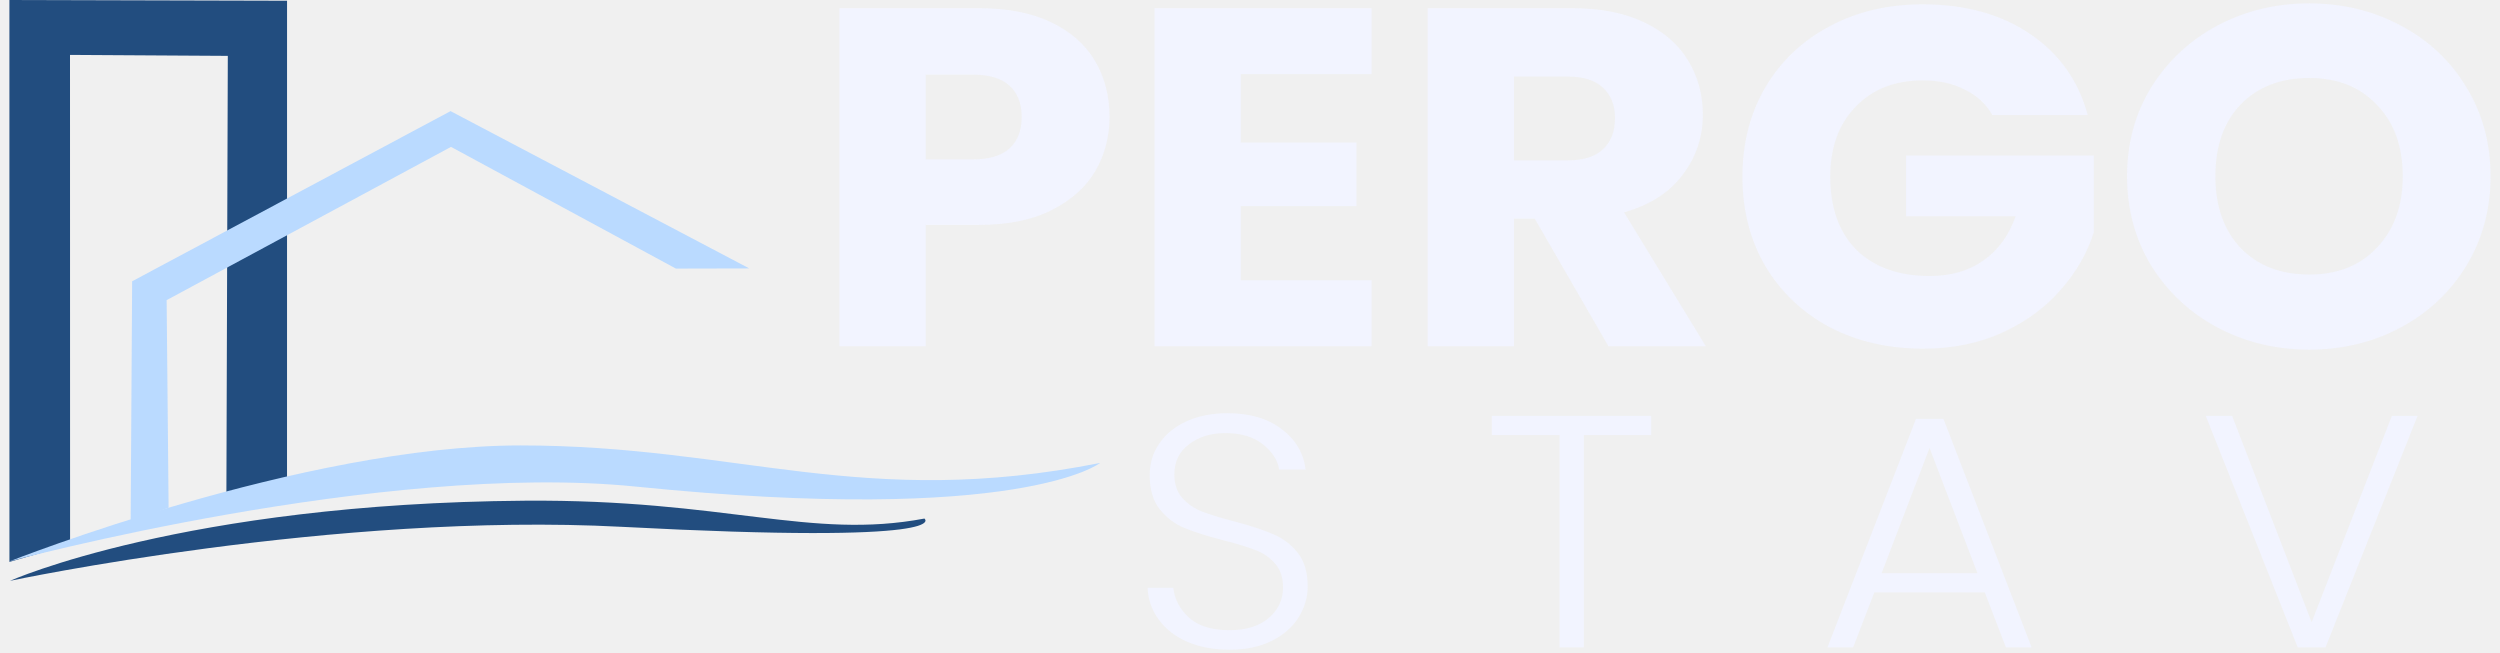
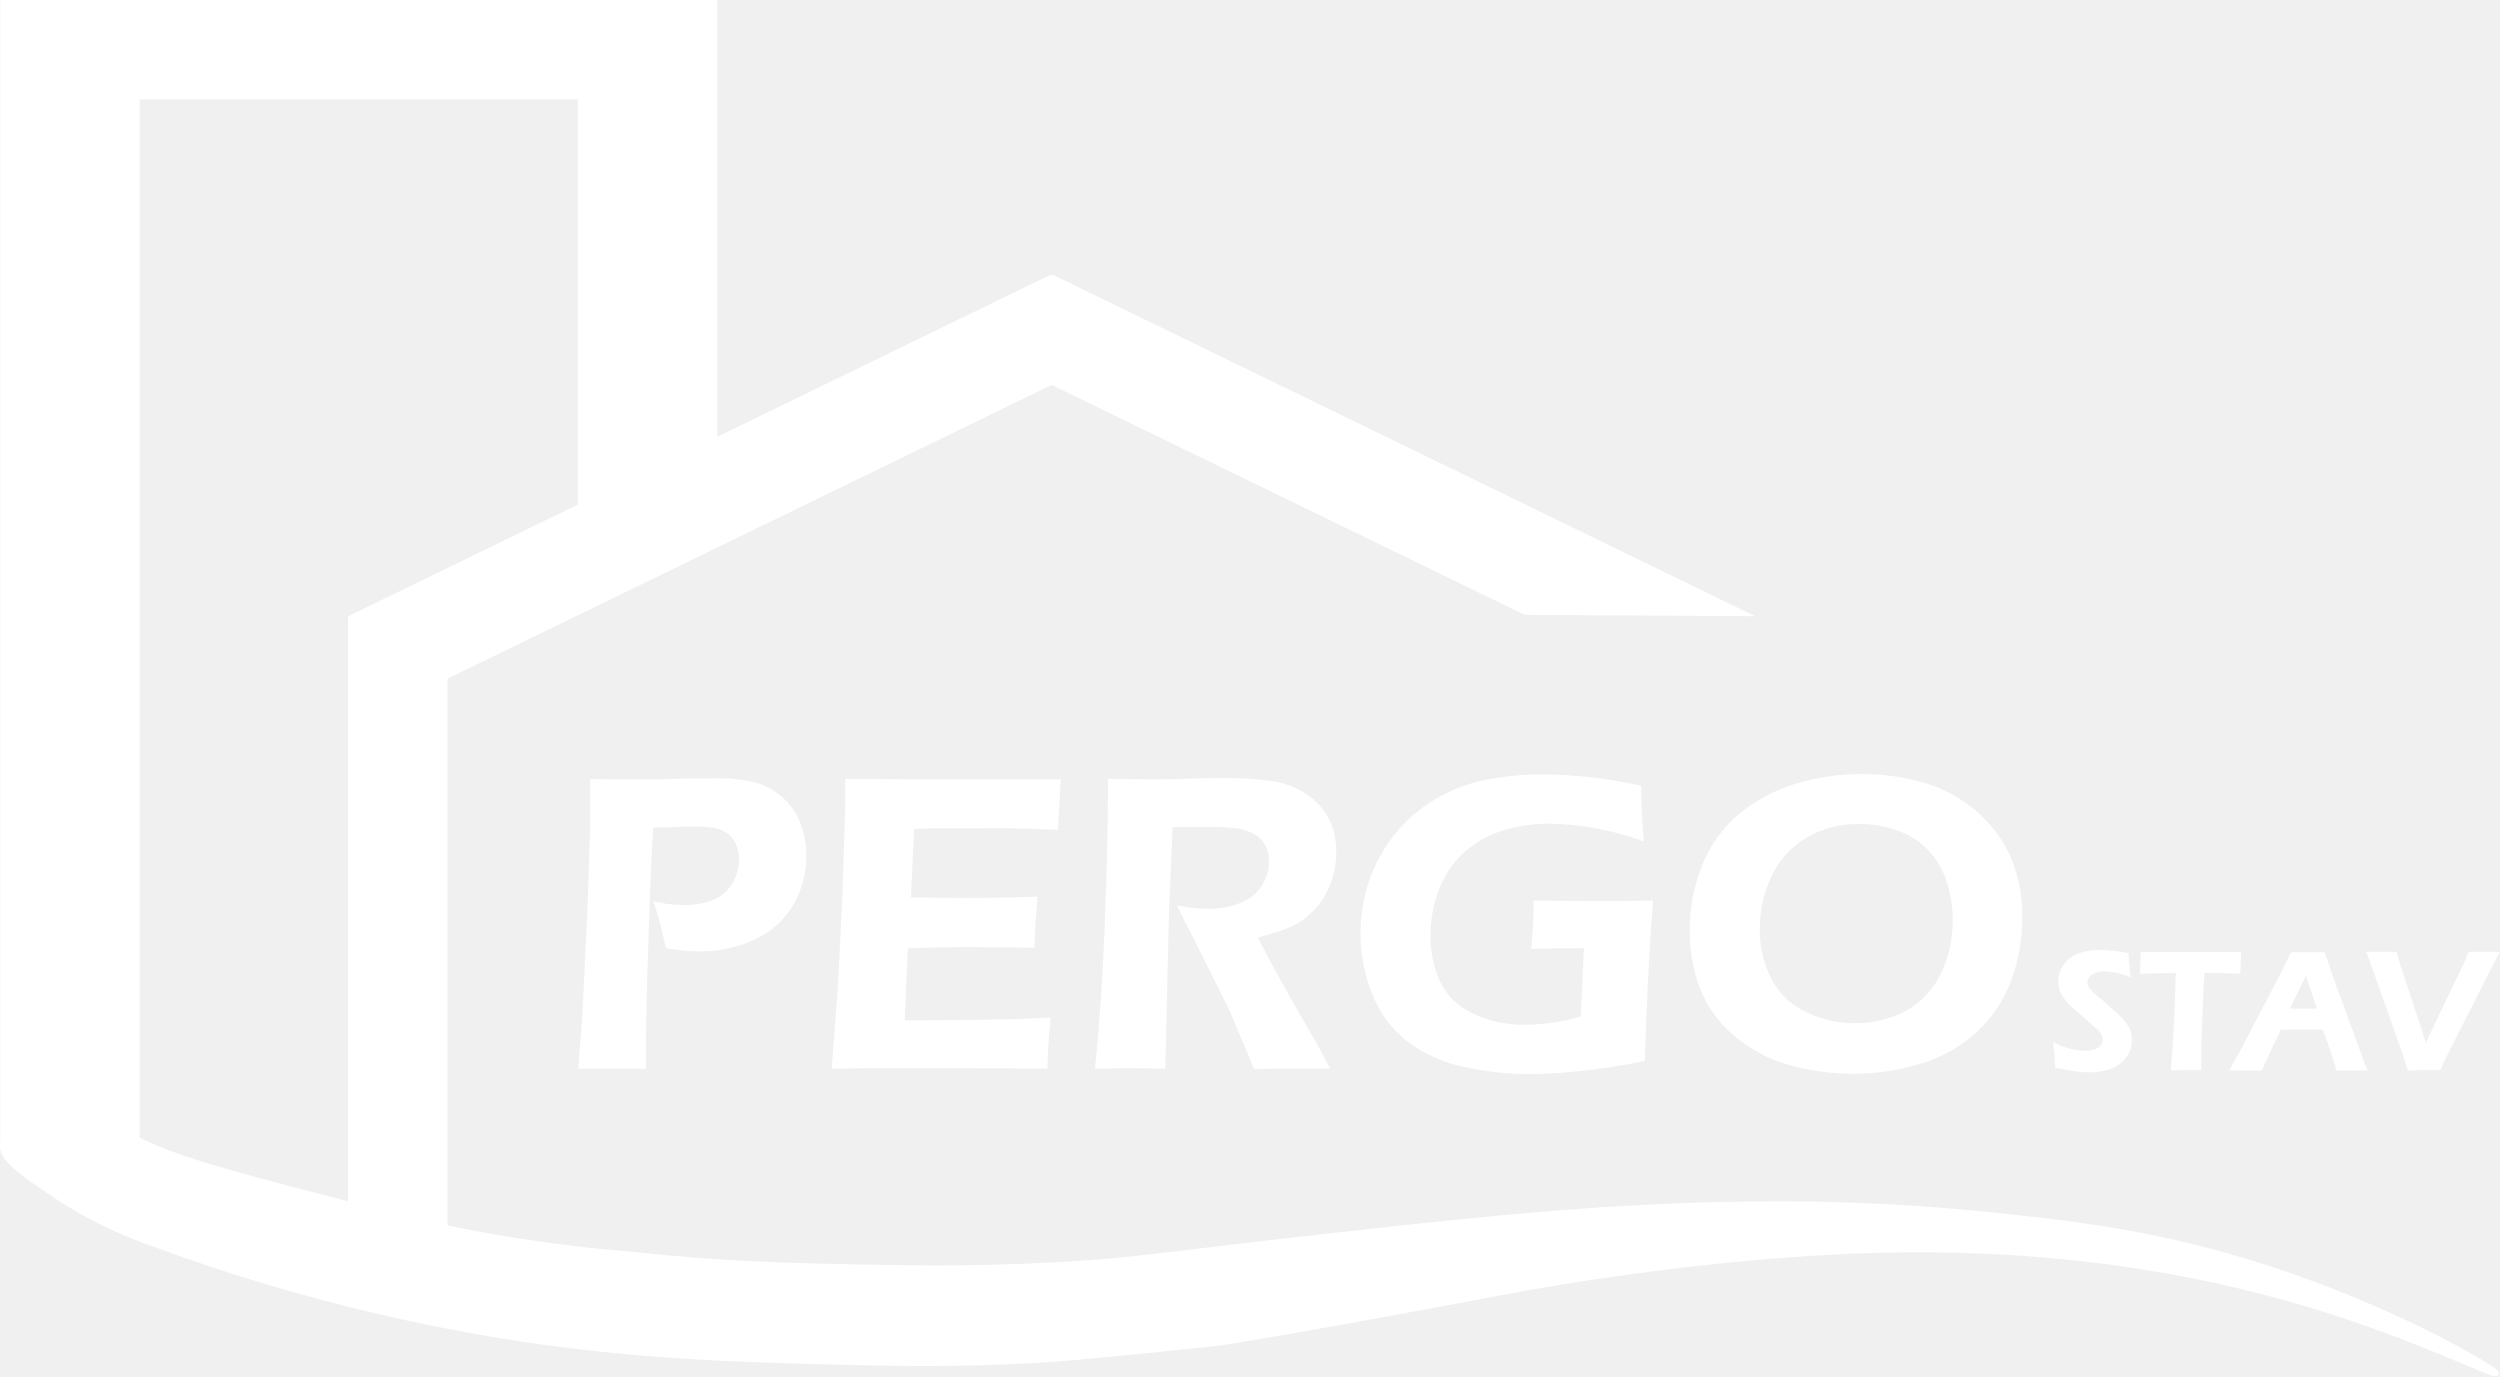
- <svg xmlns="http://www.w3.org/2000/svg" stroke-miterlimit="10" style="fill-rule:nonzero;clip-rule:evenodd;stroke-linecap:round;stroke-linejoin:round;" version="1.1" viewBox="0 0 1080 281.846" xml:space="preserve">
-   <defs />
-   <clipPath id="ArtboardFrame">
-     <rect height="281.846" width="1080" x="0" y="0" />
-   </clipPath>
-   <g clip-path="url(#ArtboardFrame)" id="0184bebb-2018-4bac-9767-8a4d5d1015c3">
-     <path d="M0 0L1080 0L1080 0L1080 1080L1080 1080L0 1080L0 1080L0 0L0 0Z" fill="#ffffff" fill-rule="nonzero" opacity="0" stroke="none" />
-   </g>
-   <g id="Untitled">
-     <g opacity="1">
-       <path d="M4.076 242.753L4.066 0L124.008 0.324L123.992 215.45L97.796 214.913L98.413 24.138L30.24 23.717L30.276 235.199L4.076 242.753Z" fill="#224d7f" fill-rule="nonzero" opacity="1" stroke="none" />
-       <path d="M56.442 225.398L57.083 121.513L194.64 48.002L323.681 115.96L291.993 116.033L194.833 63.454L71.987 129.658L72.84 219.314L56.442 225.398Z" fill="#badaff" fill-rule="nonzero" opacity="1" stroke="none" />
-       <path d="M4.066 242.521C4.066 242.521 130.747 192.426 224.906 192.426C319.064 192.426 372.946 220.342 475.237 199.99C475.237 199.99 441.279 227.088 274.705 210.211C165.411 199.137 4.066 242.521 4.066 242.521Z" fill="#badaff" fill-rule="nonzero" opacity="1" stroke="none" />
-       <path d="M4.295 250.93C4.295 250.93 79.285 217.441 226.777 216.301C313.636 215.632 350.07 233.297 399.345 224.017C399.345 224.017 414.758 235.292 268.595 227.586C144.779 221.057 4.295 250.93 4.295 250.93Z" fill="#224d7f" fill-rule="nonzero" opacity="1" stroke="none" />
-       <path d="M531.169 280.675C524.269 280.675 518.169 279.531 512.868 277.241C507.668 274.952 503.567 271.756 500.567 267.654C497.567 263.552 495.967 258.973 495.767 253.917L506.868 253.917C507.368 258.783 509.618 263.075 513.619 266.795C517.618 270.421 523.469 272.233 531.169 272.233C538.271 272.233 543.871 270.516 547.972 267.082C552.172 263.552 554.271 259.116 554.271 253.774C554.271 249.482 553.121 246.048 550.822 243.472C548.521 240.801 545.671 238.846 542.27 237.606C538.871 236.27 534.171 234.839 528.17 233.313C521.169 231.5 515.618 229.735 511.518 228.019C507.417 226.302 503.917 223.63 501.017 220.006C498.116 216.381 496.668 211.467 496.668 205.267C496.668 200.117 498.067 195.538 500.867 191.53C503.668 187.428 507.618 184.233 512.718 181.944C517.819 179.655 523.67 178.509 530.27 178.509C539.971 178.509 547.771 180.799 553.672 185.378C559.673 189.861 563.123 195.681 564.023 202.834L552.622 202.834C551.921 198.733 549.571 195.108 545.571 191.96C541.571 188.717 536.171 187.096 529.369 187.096C523.069 187.096 517.819 188.717 513.619 191.96C509.418 195.108 507.318 199.448 507.318 204.981C507.318 209.179 508.468 212.565 510.769 215.141C513.069 217.716 515.918 219.672 519.319 221.007C522.819 222.343 527.519 223.773 533.42 225.3C540.22 227.112 545.721 228.925 549.922 230.737C554.122 232.454 557.672 235.126 560.573 238.75C563.473 242.374 564.923 247.24 564.923 253.345C564.923 258.019 563.622 262.455 561.022 266.652C558.422 270.849 554.572 274.236 549.472 276.812C544.372 279.388 538.271 280.675 531.169 280.675ZM713.323 179.655L713.323 187.953L684.223 187.953L684.223 279.673L673.722 279.673L673.722 187.953L644.469 187.953L644.469 179.655L713.323 179.655ZM857.417 255.921L809.713 255.921L800.561 279.673L789.46 279.673L827.714 180.942L839.565 180.942L877.668 279.673L866.567 279.673L857.417 255.921ZM854.266 247.622L833.564 193.534L812.862 247.622L854.266 247.622ZM1044.39 179.655L1004.63 279.673L992.632 279.673L952.879 179.655L964.28 179.655L998.632 268.798L1033.29 179.655L1044.39 179.655Z" fill="#f2f4ff" fill-rule="nonzero" opacity="1" stroke="none" />
-       <path d="M479.321 50.554C479.321 59.016 477.285 66.784 473.213 73.857C469.142 80.793 462.888 86.411 454.454 90.711C446.019 95.011 435.549 97.161 423.043 97.161L399.921 97.161L399.921 149.594L362.62 149.594L362.62 3.532L423.043 3.532C435.259 3.532 445.583 5.543 454.017 9.566C462.452 13.588 468.777 19.137 472.995 26.211C477.212 33.285 479.321 41.4 479.321 50.554ZM420.207 68.864C427.332 68.864 432.64 67.269 436.13 64.079C439.621 60.888 441.366 56.38 441.366 50.554C441.366 44.729 439.621 40.221 436.13 37.03C432.64 33.84 427.332 32.245 420.207 32.245L399.921 32.245L399.921 68.864L420.207 68.864ZM536.04 32.037L536.04 61.582L585.992 61.582L585.992 89.046L536.04 89.046L536.04 121.088L592.536 121.088L592.536 149.594L498.739 149.594L498.739 3.532L592.536 3.532L592.536 32.037L536.04 32.037ZM694.843 149.594L662.996 94.456L654.053 94.456L654.053 149.594L616.752 149.594L616.752 3.532L679.356 3.532C691.425 3.532 701.68 5.543 710.114 9.566C718.693 13.588 725.088 19.137 729.309 26.211C733.524 33.146 735.637 40.914 735.637 49.514C735.637 59.224 732.725 67.893 726.909 75.522C721.236 83.151 712.801 88.561 701.604 91.751L736.94 149.594L694.843 149.594ZM654.053 69.281L677.175 69.281C684.01 69.281 689.099 67.685 692.444 64.495C695.934 61.304 697.677 56.796 697.677 50.971C697.677 45.422 695.934 41.053 692.444 37.862C689.099 34.672 684.01 33.077 677.175 33.077L654.053 33.077L654.053 69.281ZM860.7 49.722C857.938 44.867 853.935 41.192 848.698 38.695C843.612 36.059 837.578 34.742 830.596 34.742C818.526 34.742 808.857 38.556 801.588 46.185C794.312 53.675 790.678 63.732 790.678 76.354C790.678 89.809 794.463 100.351 802.018 107.98C809.73 115.47 820.271 119.216 833.65 119.216C842.815 119.216 850.519 116.996 856.772 112.557C863.168 108.119 867.826 101.738 870.73 93.416L823.401 93.416L823.401 67.2L904.545 67.2L904.545 100.282C901.783 109.159 897.05 117.412 890.362 125.042C883.822 132.67 875.455 138.843 865.282 143.559C855.102 148.276 843.612 150.633 830.814 150.633C815.689 150.633 802.167 147.512 790.242 141.27C778.465 134.89 769.227 126.081 762.537 114.846C755.998 103.611 752.725 90.78 752.725 76.354C752.725 61.929 755.998 49.098 762.537 37.862C769.227 26.488 778.465 17.68 790.242 11.438C802.018 5.058 815.471 1.867 830.596 1.867C848.917 1.867 864.335 6.098 876.84 14.559C889.489 23.021 897.856 34.742 901.926 49.722L860.7 49.722ZM997.628 151.049C983.226 151.049 969.99 147.859 957.922 141.479C946.003 135.099 936.477 126.221 929.351 114.846C922.368 103.334 918.877 90.434 918.877 76.146C918.877 61.859 922.368 49.029 929.351 37.654C936.477 26.28 946.003 17.403 957.922 11.022C969.99 4.642 983.226 1.451 997.628 1.451C1012.02 1.451 1025.18 4.642 1037.11 11.022C1049.18 17.403 1058.63 26.28 1065.46 37.654C1072.44 49.029 1075.93 61.859 1075.93 76.146C1075.93 90.434 1072.44 103.334 1065.46 114.846C1058.48 126.221 1049.03 135.099 1037.11 141.479C1025.18 147.859 1012.02 151.049 997.628 151.049ZM997.628 118.592C1009.84 118.592 1019.58 114.708 1026.85 106.939C1034.27 99.172 1037.98 88.908 1037.98 76.146C1037.98 63.246 1034.27 52.982 1026.85 45.353C1019.58 37.585 1009.84 33.701 997.628 33.701C985.264 33.701 975.378 37.516 967.959 45.145C960.69 52.774 957.049 63.108 957.049 76.146C957.049 89.046 960.69 99.38 967.959 107.148C975.378 114.776 985.264 118.592 997.628 118.592Z" fill="#f2f4ff" fill-rule="nonzero" opacity="0.97" stroke="none" />
+ <svg xmlns="http://www.w3.org/2000/svg" viewBox="0 0 354.19 195">
+   <defs>
+     <style>.cls-1,.cls-2,.cls-3,.cls-4{fill:#fff;}.cls-2,.cls-3,.cls-4{stroke:#fff;stroke-miterlimit:10;}.cls-2{stroke-width:0.79px;}.cls-3{stroke-width:0.49px;}.cls-4{stroke-width:0.74px;}</style>
+   </defs>
+   <g id="Layer_2" data-name="Layer 2">
+     <g id="Layer_3" data-name="Layer 3">
+       <polygon class="cls-1" points="0.03 162.74 0.03 146.37 0.03 145.74 0.03 0 19.79 0 19.79 157.21 19.79 162.74 0.03 162.74" />
+       <rect class="cls-1" x="81.86" width="19.76" height="74.85" />
+       <rect class="cls-1" x="16.47" width="67.25" height="14.07" />
+       <path class="cls-2" d="M82.35,151l.54-7,.75-15.48L84,117.32c0-1,0-2,0-3.1q0-1.14,0-3.45,3.81.06,6.2.06c1.28,0,3,0,5.32-.09s4.07-.08,5.4-.08a22.41,22.41,0,0,1,6.06.59,9.82,9.82,0,0,1,3.61,2,9.16,9.16,0,0,1,2.36,3.33,12.39,12.39,0,0,1,.89,4.69,12.93,12.93,0,0,1-1.92,6.92,11.87,11.87,0,0,1-5.33,4.64A18.23,18.23,0,0,1,99,134.4a24.07,24.07,0,0,1-4.33-.42c-.44-2-.93-4-1.49-5.75a17.66,17.66,0,0,0,3.66.39,11.39,11.39,0,0,0,4.29-.74,6.07,6.07,0,0,0,2.89-2.41,6.82,6.82,0,0,0,1.07-3.76,5.64,5.64,0,0,0-.45-2.27,4,4,0,0,0-1.3-1.65,5,5,0,0,0-1.87-.84,14.64,14.64,0,0,0-2.93-.22c-1.12,0-2.24,0-3.37.06s-2.13.06-3,.06q-.35,5.78-.53,11.06l-.36,11.26q-.16,6-.17,8.79c0,.71,0,1.73,0,3.07L86.83,151Z" />
+       <path class="cls-2" d="M118.26,151l.86-11.3.63-13.06.39-11.89v-4q7.36.06,15.37.06l5.73,0,8.63,0-.36,6.37-2.84-.14c-.77,0-1.85-.07-3.22-.09s-2.78,0-4.21,0h-6c-.91,0-2.28,0-4.11.11l-.48,10.47q4.08.07,8.24.08c1.91,0,5.13,0,9.67-.17q-.24,2.69-.41,6.43l-9.14-.09c-2.34,0-5.27.06-8.77.17l-.48,11,3.28,0,6.57-.06,6.47-.11,4.33-.21Q148.1,148,148,151q-7.77-.06-14-.06l-9.82,0Z" />
+       <path class="cls-2" d="M155.57,151q.9-8.79,1.35-20.2t.45-20.06q3.57.06,6,.06c1.73,0,3.43,0,5.09-.09s3.42-.08,5.27-.08a44.29,44.29,0,0,1,6.19.38,11.59,11.59,0,0,1,4.85,1.77,8.88,8.88,0,0,1,3.14,3.36,9.78,9.78,0,0,1,1,4.6,12.34,12.34,0,0,1-.38,3.14,11.46,11.46,0,0,1-1.15,2.8,9.85,9.85,0,0,1-1.81,2.3,11.09,11.09,0,0,1-2.07,1.57,12.39,12.39,0,0,1-2.35,1c-.87.28-2,.61-3.52,1l2,3.89q1,1.86,3.73,6.66l3,5.22c.16.28.63,1.17,1.43,2.69L183,151c-1,0-2.64,0-5.06.06l-3.3-7.85c-.58-1.19-1.28-2.61-2.09-4.24l-3.6-7.17c-.36-.67-.86-1.67-1.5-3a20.81,20.81,0,0,0,3.65.36,12.87,12.87,0,0,0,4.69-.83,6.7,6.7,0,0,0,4.39-6.31,5.36,5.36,0,0,0-.49-2.3,4.25,4.25,0,0,0-1.66-1.8,6.79,6.79,0,0,0-2.77-.94,25.14,25.14,0,0,0-3.23-.21l-2.45,0c-1,0-2.3,0-3.82,0l-.53,12.12L164.71,151l-4.63-.06Z" />
+       <path class="cls-2" d="M217.68,128c2.74,0,5.37.05,7.88.05,3.28,0,6,0,8.2-.05Q233,137.9,232.65,150c-3.3.65-6.29,1.1-9,1.37s-4.94.4-6.81.4a41,41,0,0,1-9.74-1.1,19.45,19.45,0,0,1-7.59-3.53,15.41,15.41,0,0,1-4.73-6.45,22.08,22.08,0,0,1-1.63-8.45,22.46,22.46,0,0,1,1.21-7.34,21.39,21.39,0,0,1,3.58-6.49,20.73,20.73,0,0,1,5.73-4.91,22.31,22.31,0,0,1,7.14-2.68,42.44,42.44,0,0,1,8-.72,67.67,67.67,0,0,1,13.31,1.53q0,3.34.33,7a41.1,41.1,0,0,0-12.74-2.33,22.8,22.8,0,0,0-6.94,1,15,15,0,0,0-5.64,3.2,14,14,0,0,0-3.62,5.37,18.29,18.29,0,0,0-1.23,6.62,15.81,15.81,0,0,0,1.41,6.8,9.9,9.9,0,0,0,4.76,4.64,17.13,17.13,0,0,0,7.67,1.65,28.69,28.69,0,0,0,3.73-.28,27.93,27.93,0,0,0,4.48-1l.49-10.35-2.36,0c-1.34,0-3,0-5.08.09C217.59,131.44,217.68,129.42,217.68,128Z" />
+       <path class="cls-2" d="M263.94,110.07a29.76,29.76,0,0,1,8.53,1.21,19.16,19.16,0,0,1,7.25,3.93,17.92,17.92,0,0,1,4.78,6.36,20.76,20.76,0,0,1,1.61,8.46,25.15,25.15,0,0,1-1.52,8.69,18.19,18.19,0,0,1-4.72,7.13,19.88,19.88,0,0,1-7.77,4.44,32.49,32.49,0,0,1-18.8.12,19.76,19.76,0,0,1-7.58-4.16,16.35,16.35,0,0,1-4.56-6.5,22.66,22.66,0,0,1-1.37-7.95,23.78,23.78,0,0,1,1.72-9,17.69,17.69,0,0,1,5-7.07,22.88,22.88,0,0,1,7.79-4.25A31.09,31.09,0,0,1,263.94,110.07Zm-.48,6.28a14.68,14.68,0,0,0-7.85,2.05,12.87,12.87,0,0,0-5,5.6,17.75,17.75,0,0,0-1.69,7.68,15.57,15.57,0,0,0,1.63,7.07,10.89,10.89,0,0,0,5,4.92,16.36,16.36,0,0,0,12.92.69,12.08,12.08,0,0,0,4.64-3.05,13,13,0,0,0,2.94-4.94,18.39,18.39,0,0,0,1-6,17.8,17.8,0,0,0-.88-5.61,12,12,0,0,0-2.73-4.61,11.38,11.38,0,0,0-4.46-2.86A16.26,16.26,0,0,0,263.46,116.35Z" />
+       <path class="cls-3" d="M291.42,151.06c-.07-1.21-.15-2.2-.25-3a10.31,10.31,0,0,0,4.24,1.06,4.46,4.46,0,0,0,1.43-.23,2,2,0,0,0,1-.66,1.53,1.53,0,0,0,.32-.94,1.7,1.7,0,0,0-.15-.73,3.36,3.36,0,0,0-.76-.92q-.69-.66-2.43-2.16c-.56-.48-.94-.83-1.16-1a9.08,9.08,0,0,1-1.09-1.23,3.68,3.68,0,0,1-.55-1.08,3.85,3.85,0,0,1,.46-3.24,4.12,4.12,0,0,1,1.87-1.54,7.74,7.74,0,0,1,3.14-.56,20,20,0,0,1,3.84.42c0,.83.12,1.77.24,2.84a9.55,9.55,0,0,0-3.43-.72,3.24,3.24,0,0,0-1.91.53,1.54,1.54,0,0,0-.74,1.24,2,2,0,0,0,.05.4,2,2,0,0,0,.16.4,2.58,2.58,0,0,0,.37.51,5.58,5.58,0,0,0,.77.74c.34.29.64.51.88.69l1.47,1.33c.37.31.71.62,1,.91a9.15,9.15,0,0,1,.75.85,4.74,4.74,0,0,1,.5.77,3.52,3.52,0,0,1,.36,1.58,4.07,4.07,0,0,1-.47,1.89,4,4,0,0,1-1.33,1.46,5.64,5.64,0,0,1-1.91.79,10.32,10.32,0,0,1-2.2.22,13.4,13.4,0,0,1-1.77-.13C293.41,151.47,292.52,151.3,291.42,151.06Z" />
+       <path class="cls-3" d="M307.82,151.4l.26-3.48.27-5.18.16-5.11H306.9l-.73,0-2.75.08c.06-1.14.09-2,.1-2.61l7.19,0h6.57q-.12,1.69-.12,2.61c-1.44-.07-2.82-.11-4.14-.11h-.92l-.14,2.18-.34,8.38,0,1.4c0,.58,0,1.19,0,1.81l-1.81,0Z" />
+       <path class="cls-3" d="M316.26,151.4q1.25-2.19,2.91-5.42l3.14-6q1.47-2.79,2.43-4.83l2.2,0,2.22,0,1.7,4.87,3.7,10.09.52,1.31-1.79,0-2.08,0c-.19-.7-.49-1.66-.9-2.86s-.76-2.17-1.05-2.92H323q-1.39,2.83-2.72,5.78l-1.94,0Zm7.79-8.26h4.56l-1.87-5.52-1,2Z" />
+       <path class="cls-3" d="M341.28,151.4l-.45-1.5-.79-2.28L337.72,141l-2.12-5.91,2,0,1.75,0,.37,1.32c.08.27.2.64.35,1.1l2.89,8.74c.18.56.4,1.31.68,2.23l.65-1.46c.16-.35.48-1.05,1-2.09l3.76-7.85c.11-.23.22-.48.33-.73l.52-1.26,2,0,1.87,0-1,1.91-6.52,12.87-.69,1.49-2.08,0Z" />
+       <rect class="cls-1" x="49.3" y="87.42" width="14.1" height="93.32" />
+       <rect class="cls-1" x="46.89" y="62.39" width="110.67" height="14.1" transform="translate(-20.07 51.68) rotate(-25.93)" />
+       <polygon class="cls-1" points="248.64 87.3 149.11 38.91 142.94 51.59 216.04 87.12 248.64 87.3" />
+       <path class="cls-4" d="M.43,162.11c-.59,1.91,3.26,4.47,7.12,7.06a60.42,60.42,0,0,0,14.35,7.11,266.4,266.4,0,0,0,48.61,12.88c18.66,3.07,33.56,3.44,49.22,3.84,6.39.16,16.79.39,28.17-.35,5.68-.37,14.85-1.31,24.43-2.33h0c1.78-.25,5.06-.72,20.21-3.46,19.26-3.49,21.3-4.05,28.94-5.28,11.4-1.84,21.17-2.89,26.67-3.37,14-1.21,46.51-3.91,82.29,7.65,13.71,4.42,23,9.22,23.24,8.73s-15.43-9.85-35.61-15.92c-14-4.22-25.2-5.43-37-6.65a291.79,291.79,0,0,0-36.56-1.36c-1.92,0-3.84.08-6,.16-15.53.59-29.09,1.83-61.3,5.57-16.83,2-17.75,2.14-22.51,2.48-13.67,1-24.23.81-32.61.65-9.64-.19-19.64-.38-33.08-1.85a208.74,208.74,0,0,1-36.95-6.38c-17.25-4.46-25.87-6.68-31.12-9.18a24.48,24.48,0,0,0-6.79-2.1C10.92,159.48,1.27,159.44.43,162.11Z" />
    </g>
  </g>
</svg>
